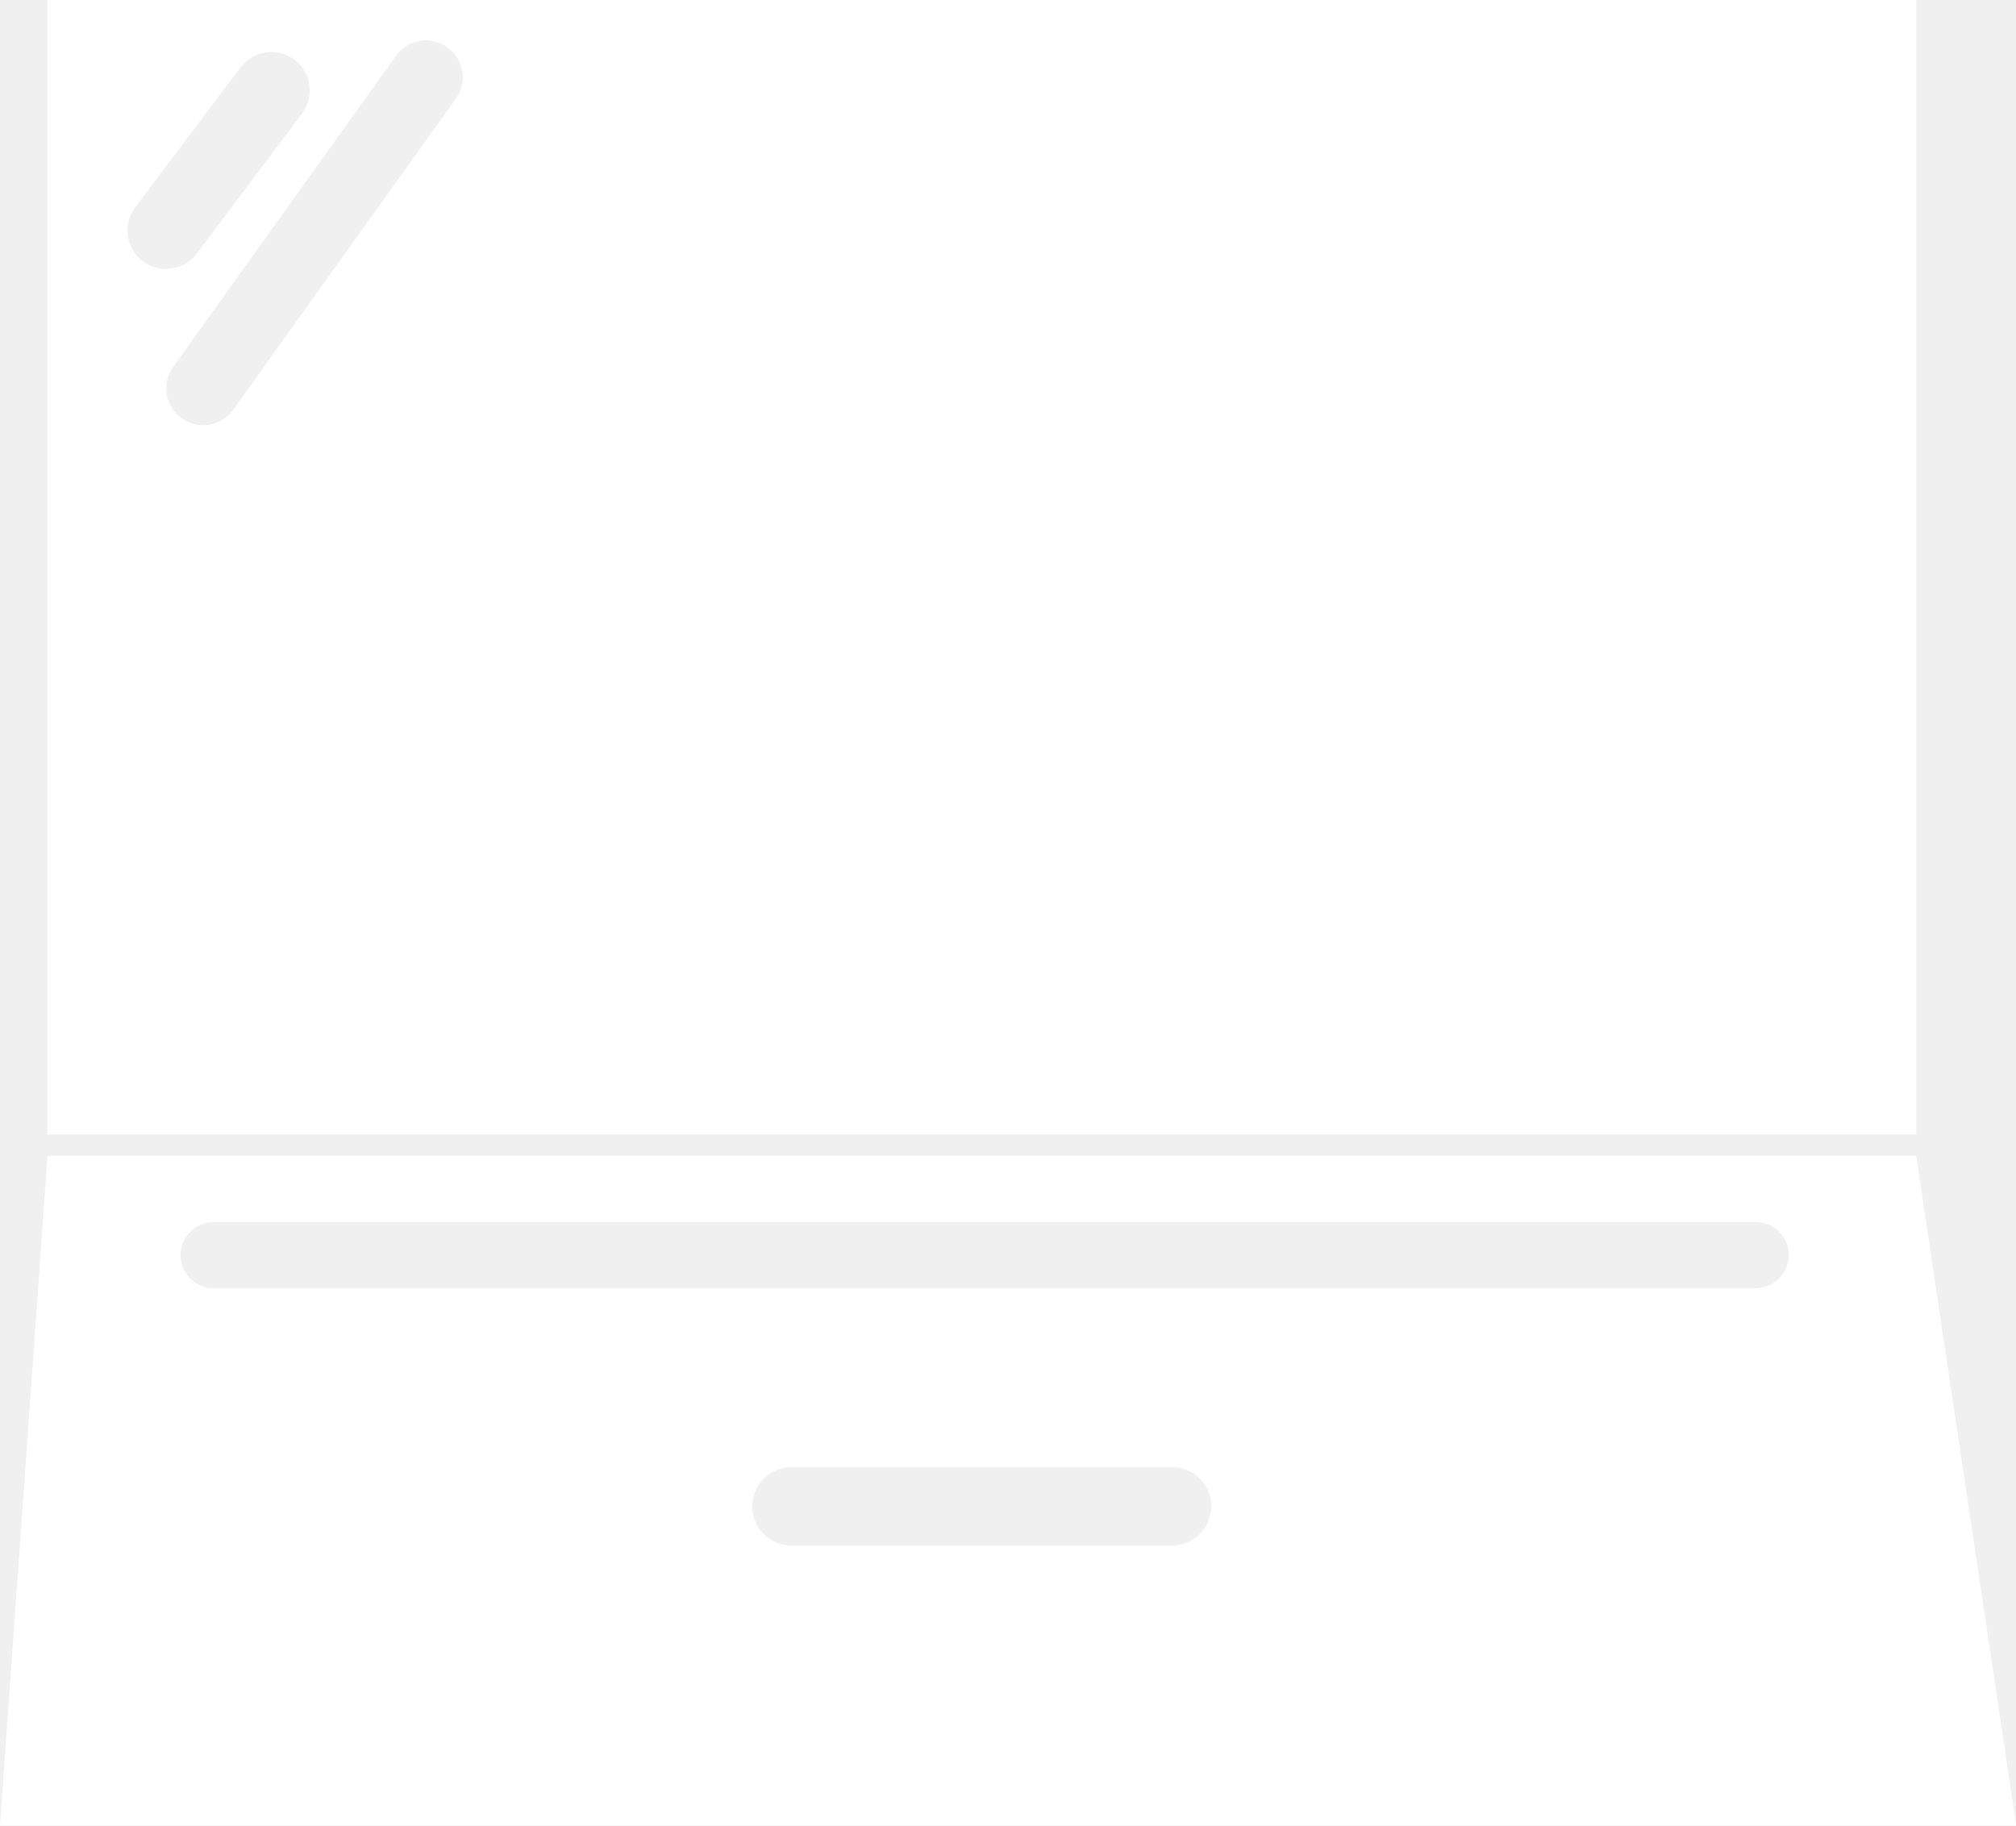
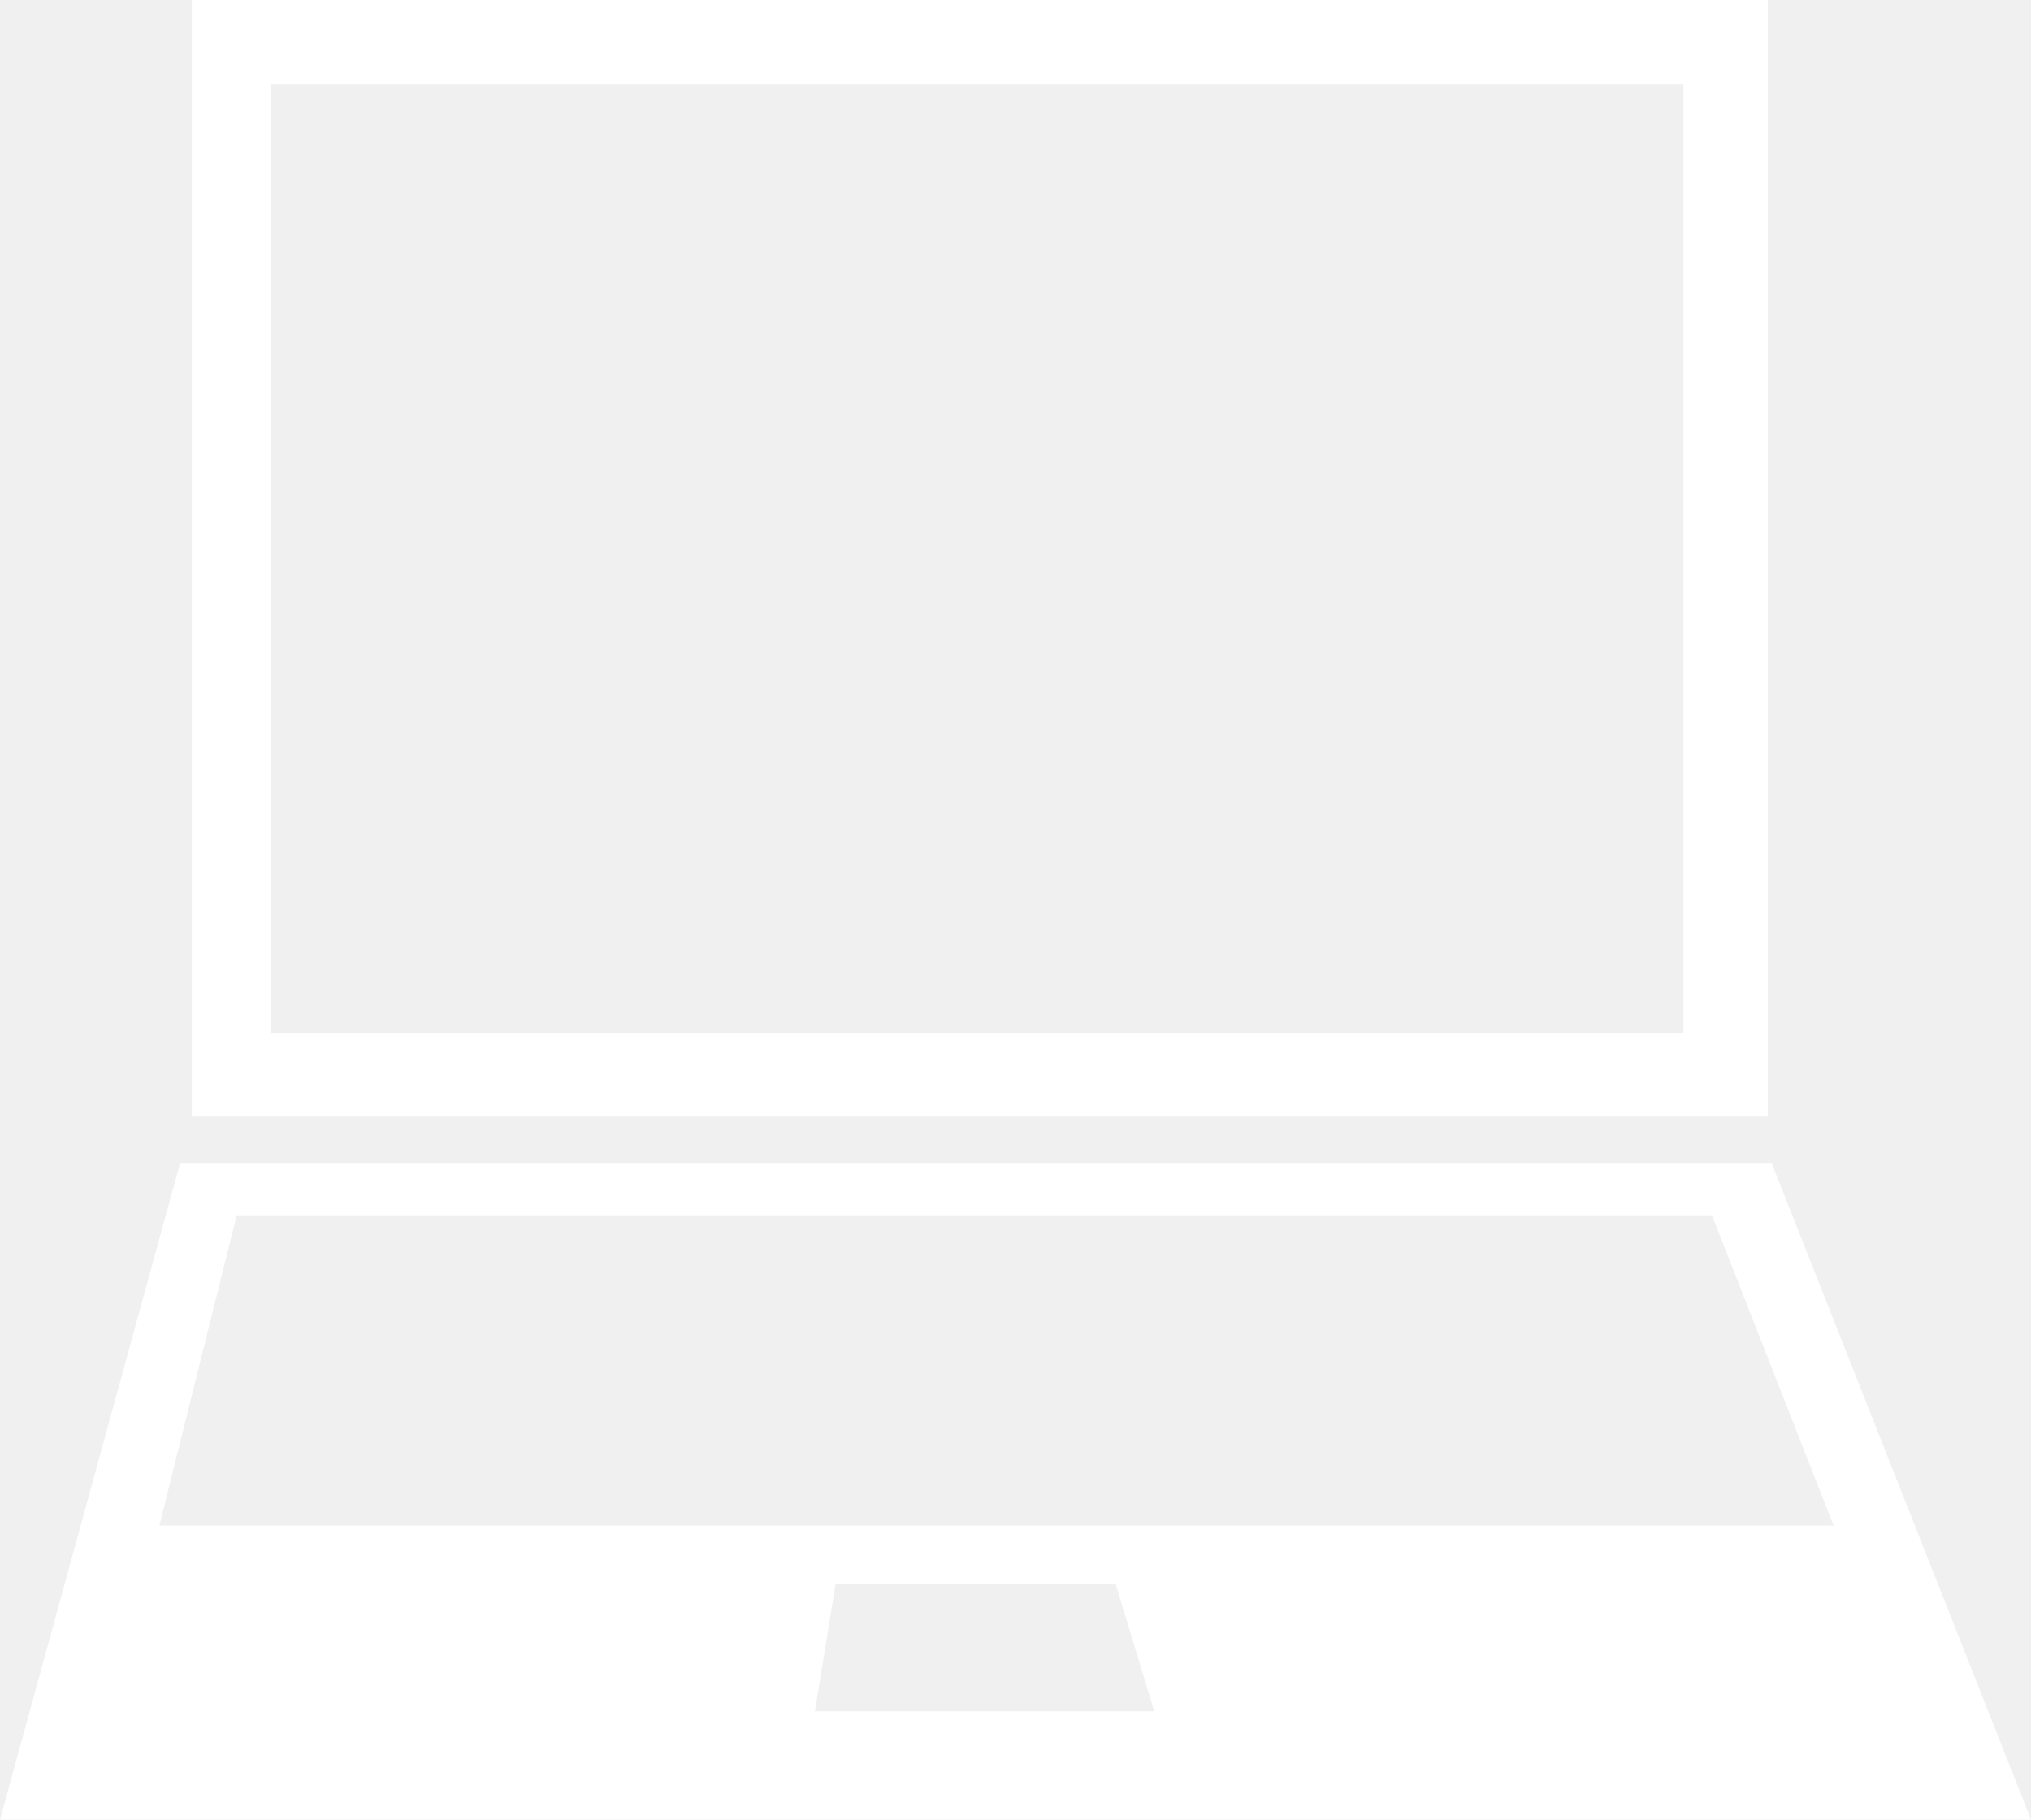
- <svg xmlns="http://www.w3.org/2000/svg" id="Layer_1" data-name="Layer 1" viewBox="0 0 274.12 248.3">
+ <svg xmlns="http://www.w3.org/2000/svg" id="Layer_1" data-name="Layer 1" viewBox="0 0 144 129">
  <defs>
    <style>.cls-1{fill:#fff;}</style>
  </defs>
-   <path class="cls-1" d="M381,98.79v154.3H126.91V98.79ZM139.86,134.31h0a5.25,5.25,0,0,0,7.33-1l14.32-19.06a5.25,5.25,0,0,0-1-7.33h0a5.25,5.25,0,0,0-7.33,1L138.82,127A5.25,5.25,0,0,0,139.86,134.31Zm34.43-27.92L144,148.68a5,5,0,0,0,1.16,7h0a5,5,0,0,0,7-1.16l30.27-42.3a5,5,0,0,0-1.16-7h0A5,5,0,0,0,174.29,106.38Z" transform="translate(-120.45 -98.79)" />
-   <path class="cls-1" d="M381,256l13.6,91.09H120.45L126.91,256Zm-17.31,13.5h0a4.51,4.51,0,0,0-4.5-4.5H149.5a4.51,4.51,0,0,0-4.5,4.5h0a4.51,4.51,0,0,0,4.5,4.5H359.17A4.51,4.51,0,0,0,363.67,269.5Zm-78.51,34.17h0a5.35,5.35,0,0,0-5.33-5.33H228.06a5.35,5.35,0,0,0-5.33,5.33h0a5.35,5.35,0,0,0,5.33,5.33h51.76A5.35,5.35,0,0,0,285.15,303.67Z" transform="translate(-120.45 -98.79)" />
+   <path class="cls-1" d="M125.63,86H12.76L1.41,127.36,0,132.5H144ZM16.77,89.71H121.4L130,111.65H11.3Zm42.47,35.11H57.78l1.46-9H79.11l2.73,9Z" transform="translate(0 -3.5)" />
+   <path class="cls-1" d="M13.6,3.5V82.65H125.34V3.5ZM119.36,76.71H19.22V9.44H119.36Z" transform="translate(0 -3.5)" />
</svg>
